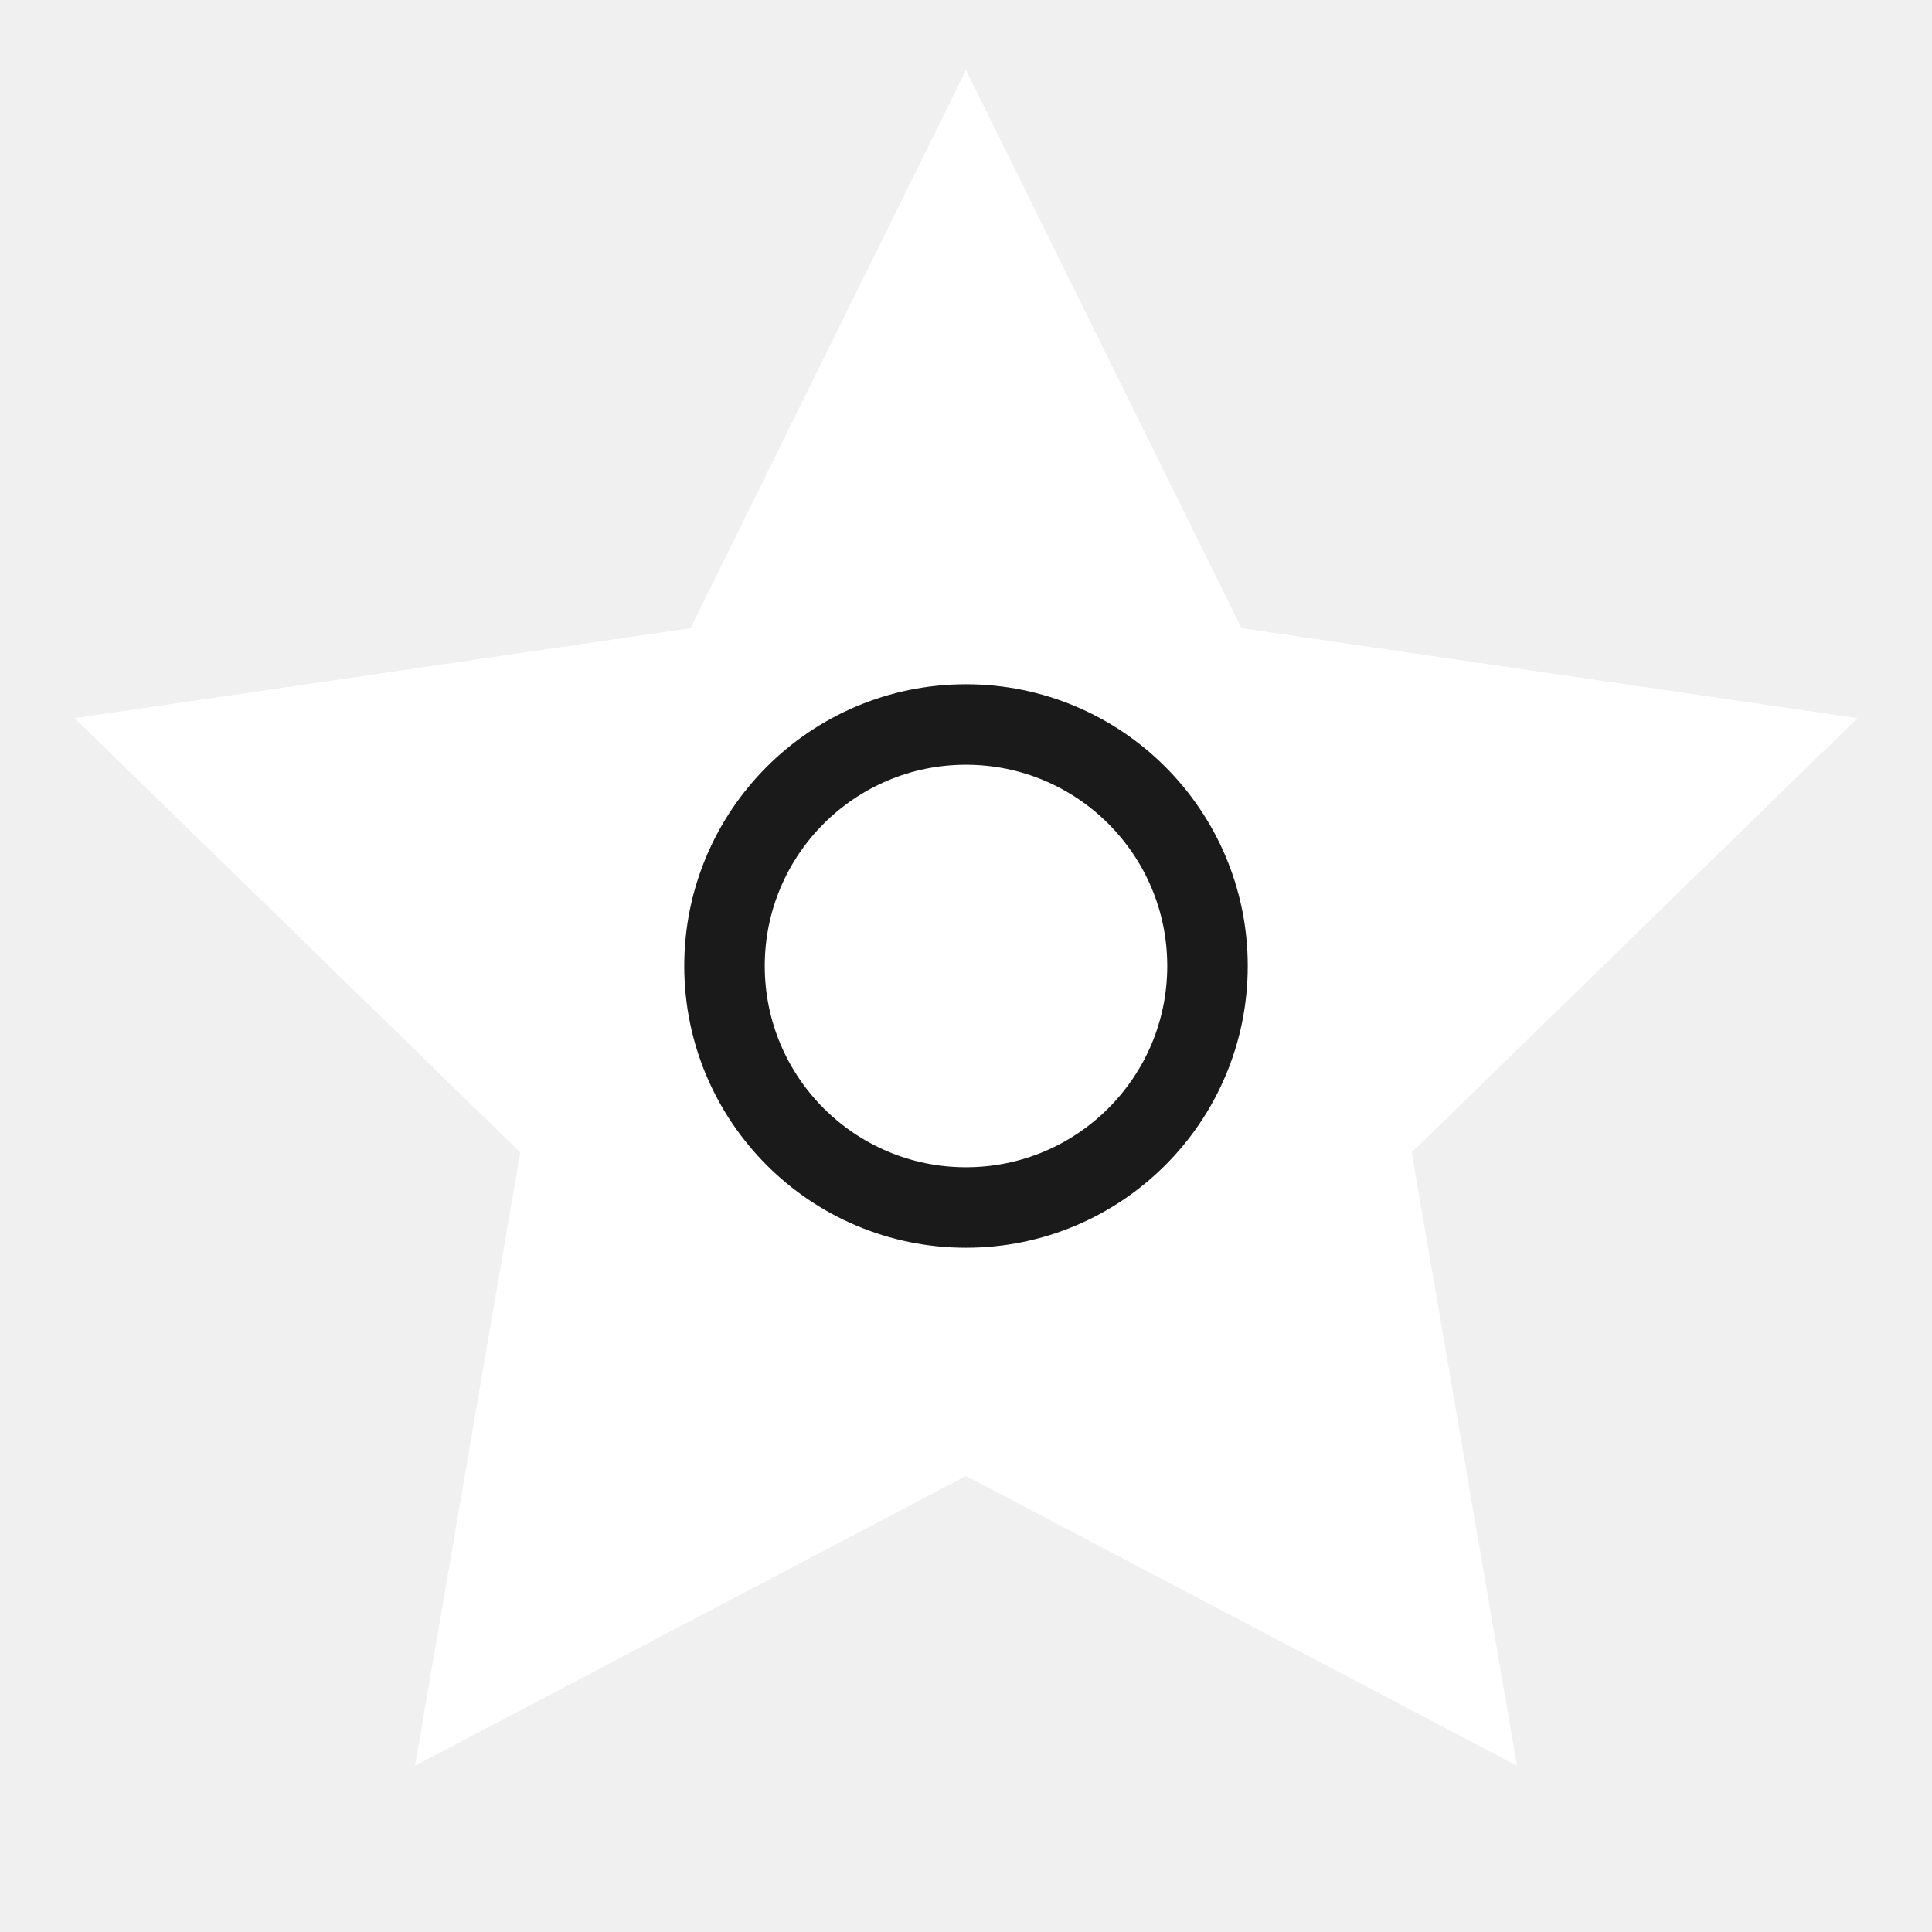
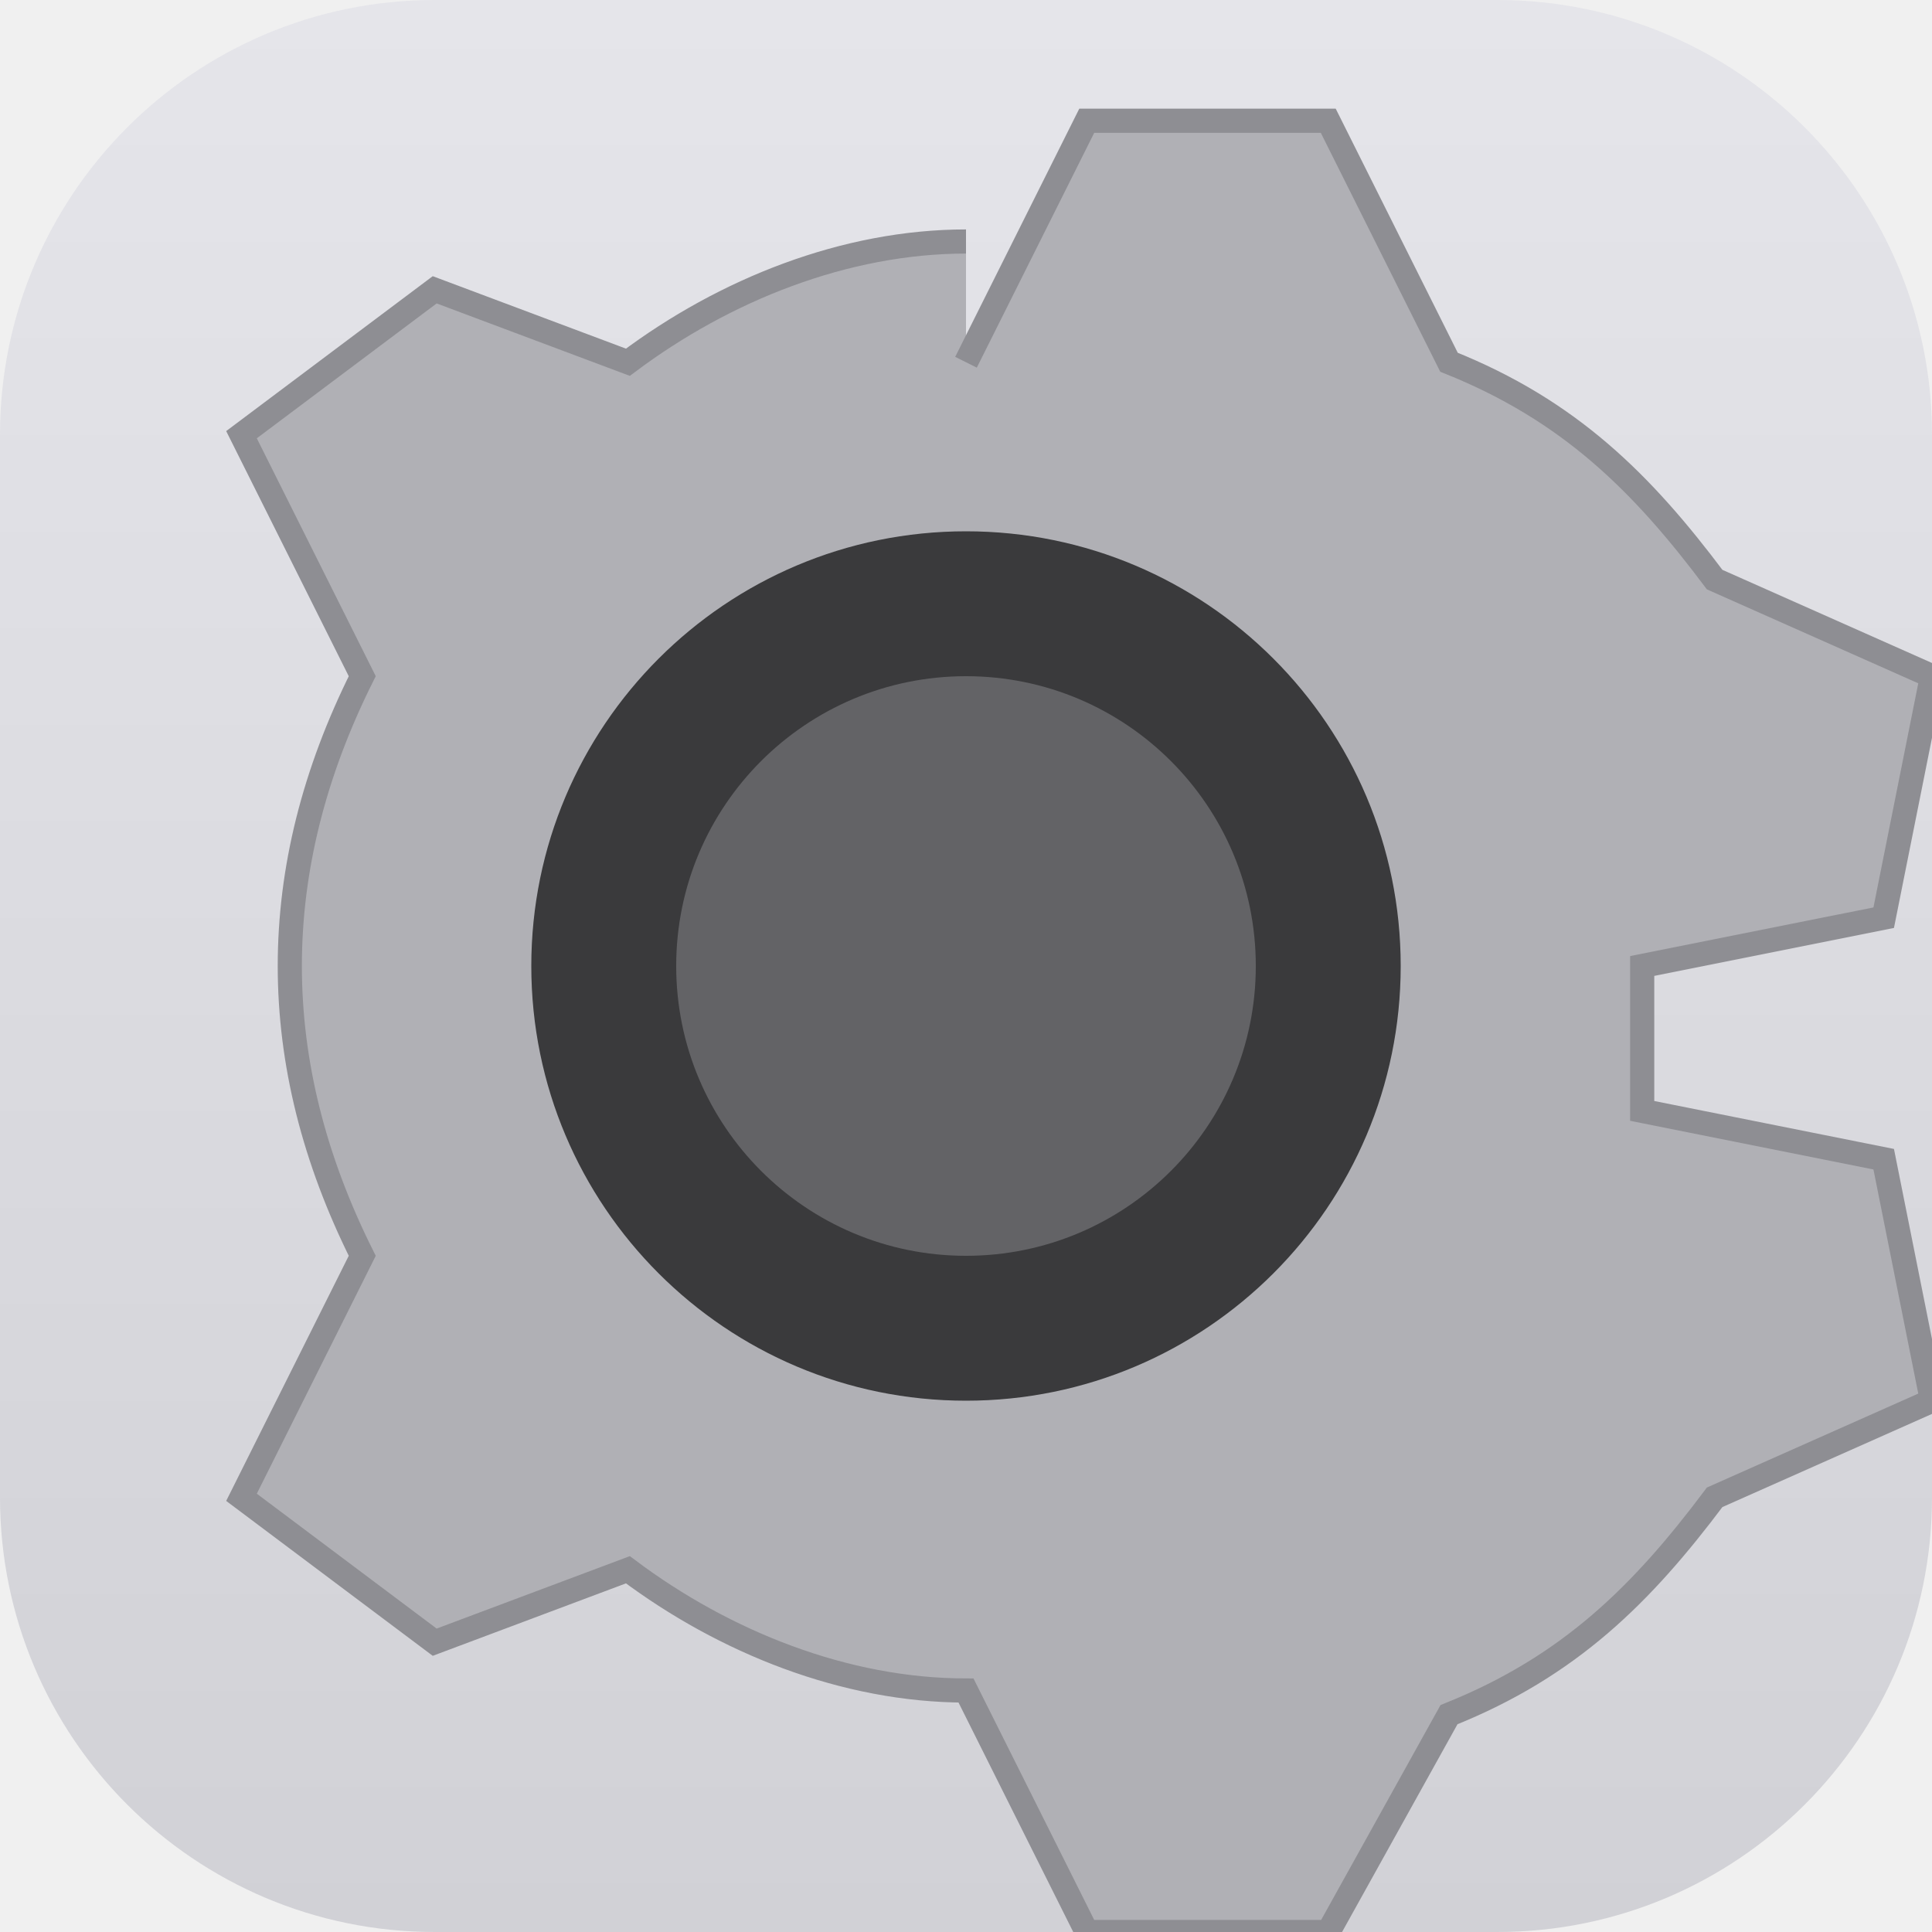
- <svg xmlns="http://www.w3.org/2000/svg" width="24" height="24" viewBox="0 0 24 24" fill="none">
-   <path d="M12 2L15.09 8.26L22 9.27L17 14.14L18.18 21.02L12 17.77L5.82 21.02L7 14.14L2 9.27L8.91 8.26L12 2Z" fill="white" stroke="white" strokeWidth="1.5" strokeLinecap="round" strokeLinejoin="round" />
-   <circle cx="12" cy="12" r="3" stroke="#1A1A1A" strokeWidth="1.5" />
+ <svg xmlns="http://www.w3.org/2000/svg" width="800" height="800" viewBox="0 0 800 800" fill="none">
+   <rect width="800" height="800" rx="180" fill="url(#paint0_linear)" />
+   <path d="M400 150 L450 50 L550 50 L600 150 C650 170 680 200 710 240 L800 280 L780 380 L680 400 C680 430 680 430 680 460 L780 480 L800 580 L710 620 C680 660 650 690 600 710 L550 800 L450 800 L400 700 C350 700 300 680 260 650 L180 680 L100 620 L150 520 C130 480 120 440 120 400 C120 360 130 320 150 280 L100 180 L180 120 L260 150 C300 120 350 100 400 100" fill="#B0B0B5" stroke="#8E8E93" stroke-width="10" />
+   <circle cx="400" cy="400" r="180" fill="#3A3A3C" />
+   <circle cx="400" cy="400" r="120" fill="#636366" />
+   <defs>
+     <linearGradient id="paint0_linear" x1="400" y1="0" x2="400" y2="800" gradientUnits="userSpaceOnUse">
+       <stop stop-color="#E5E5EA" />
+       <stop offset="1" stop-color="#D1D1D6" />
+     </linearGradient>
+   </defs>
</svg>
